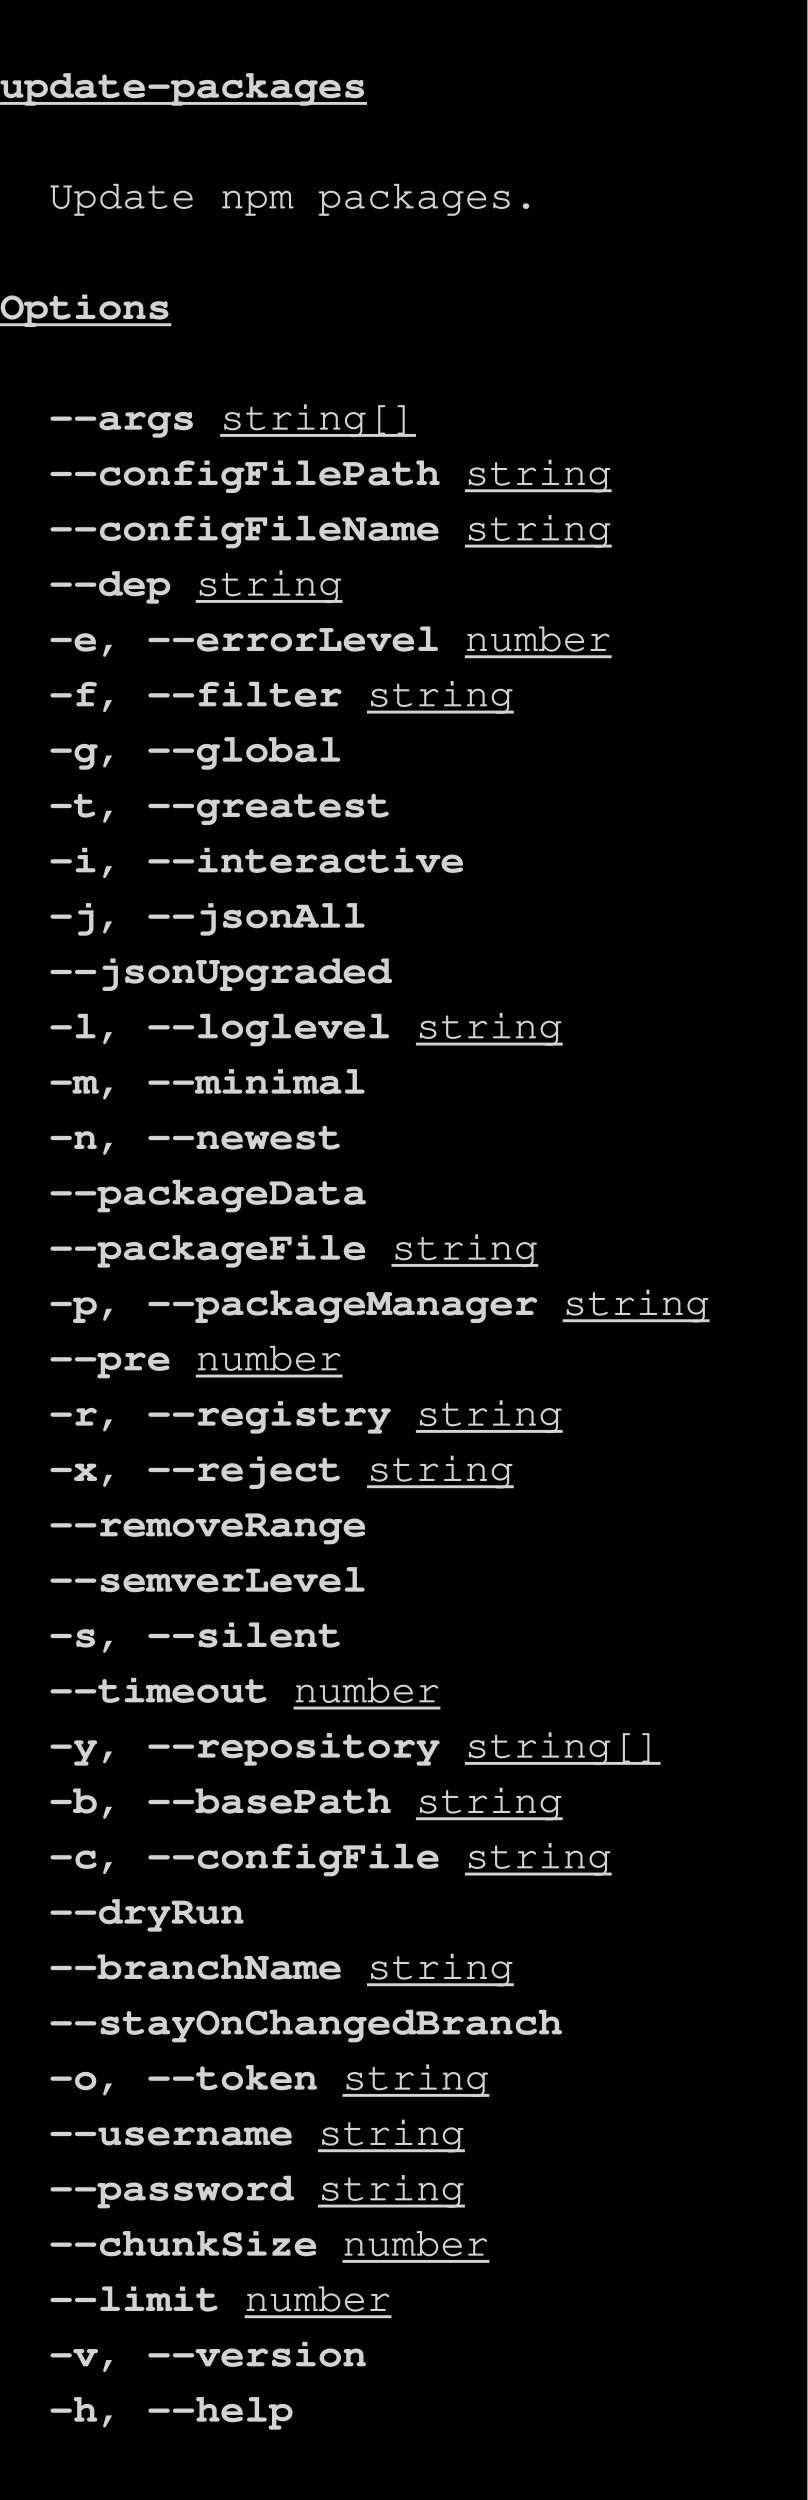
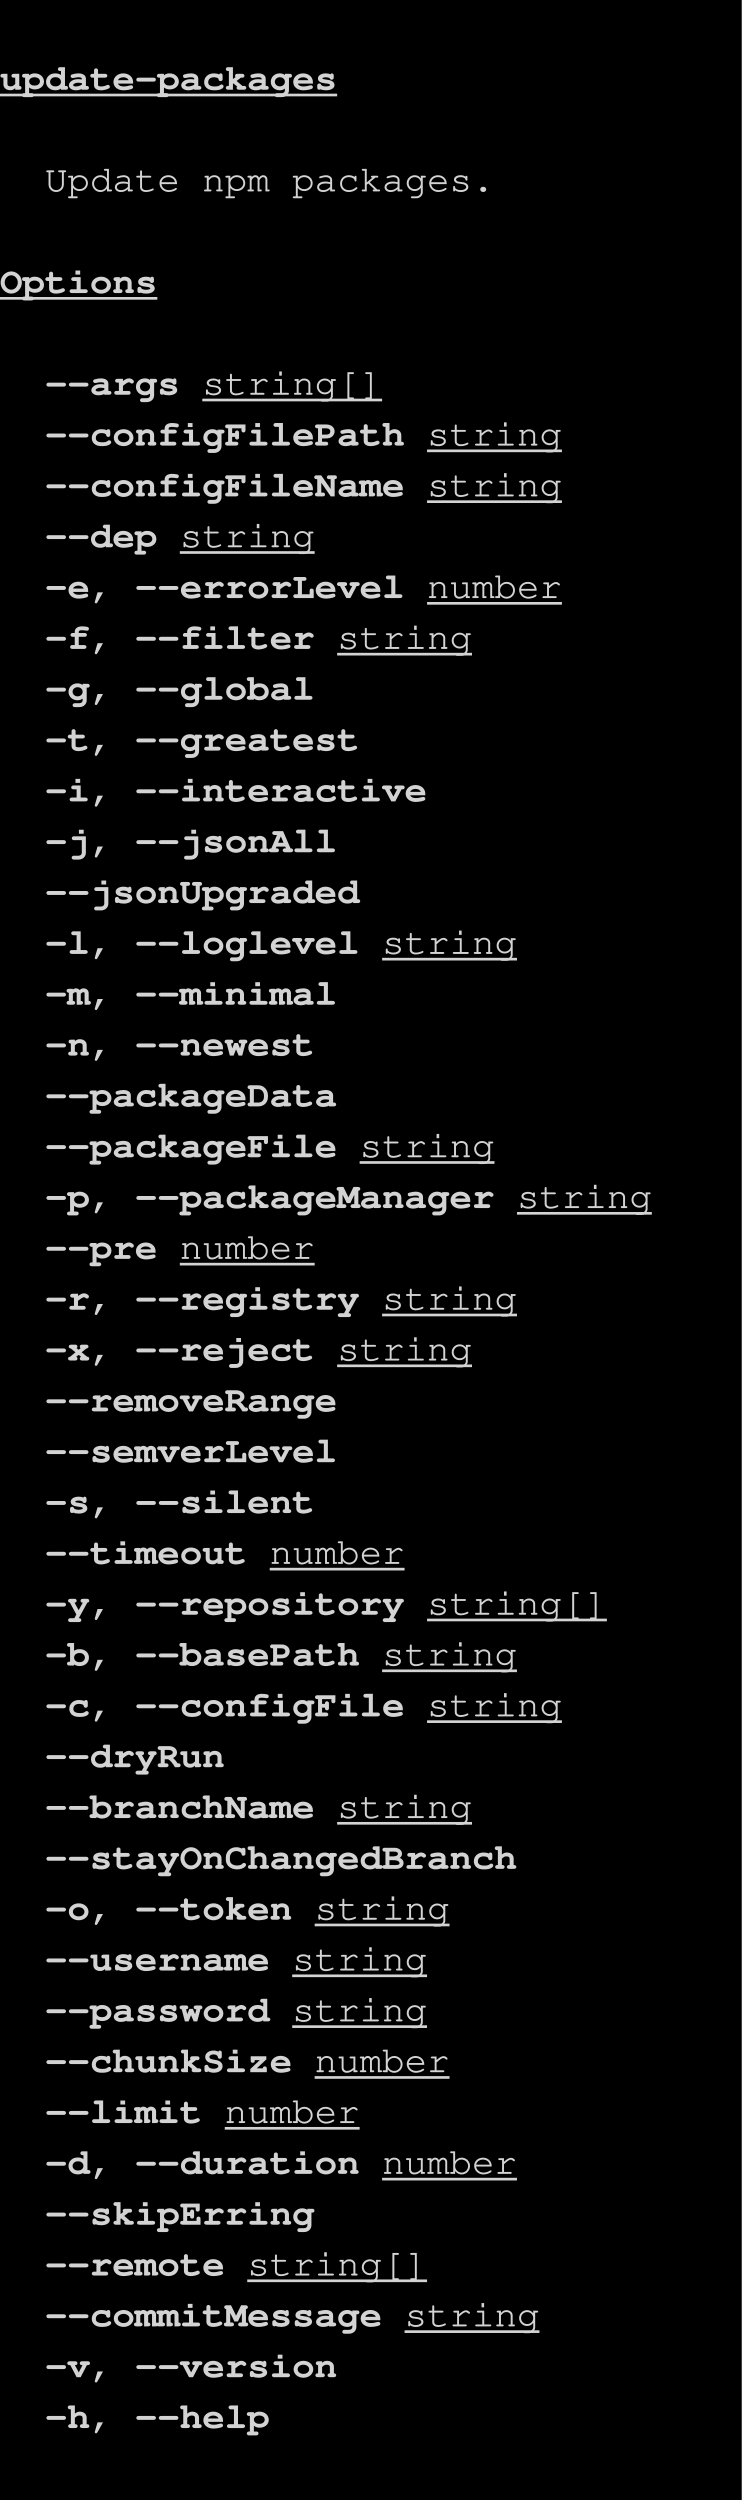
- <svg xmlns="http://www.w3.org/2000/svg" viewBox="0, 0, 277.25, 858.45" font-family="SauceCodePro Nerd Font, Source Code Pro, Courier" font-size="14">
+ <svg xmlns="http://www.w3.org/2000/svg" viewBox="0, 0, 277.25, 934.45" font-family="SauceCodePro Nerd Font, Source Code Pro, Courier" font-size="14">
  <g fill="#D3D3D3">
-     <rect x="0" y="0" width="277.25" height="858.45" fill="#000000" />
+     <rect x="0" y="0" width="277.25" height="934.45" fill="#000000" />
    <path d="M0,35.515 L126.021,35.515 Z" stroke="#D3D3D3" />
    <text x="0" y="33.55" font-weight="bold">update-packages</text>
    <text x="16.8" y="71.55">  Update npm packages. </text>
    <path d="M0,111.515 L58.81,111.515 Z" stroke="#D3D3D3" />
    <text x="0" y="109.55" font-weight="bold">Options</text>
    <text x="16.8" y="147.55" font-weight="bold">--args</text>
    <path d="M75.612,149.515 L142.823,149.515 Z" stroke="#D3D3D3" />
    <text x="75.61" y="147.55">string[]</text>
    <text x="16.8" y="166.55" font-weight="bold">--configFilePath</text>
    <path d="M159.626,168.515 L210.034,168.515 Z" stroke="#D3D3D3" />
    <text x="159.63" y="166.55">string</text>
    <text x="16.8" y="185.55" font-weight="bold">--configFileName</text>
    <path d="M159.626,187.515 L210.034,187.515 Z" stroke="#D3D3D3" />
    <text x="159.63" y="185.55">string</text>
    <text x="16.8" y="204.55" font-weight="bold">--dep</text>
    <path d="M67.211,206.515 L117.619,206.515 Z" stroke="#D3D3D3" />
    <text x="67.21" y="204.55">string</text>
    <text x="16.8" y="223.55" font-weight="bold">-e</text>
    <text x="33.61" y="223.55">, </text>
    <text x="50.41" y="223.55" font-weight="bold">--errorLevel</text>
    <path d="M159.626,225.515 L210.034,225.515 Z" stroke="#D3D3D3" />
    <text x="159.63" y="223.55">number</text>
    <text x="16.8" y="242.55" font-weight="bold">-f</text>
    <text x="33.61" y="242.55">, </text>
    <text x="50.41" y="242.55" font-weight="bold">--filter</text>
    <path d="M126.021,244.515 L176.429,244.515 Z" stroke="#D3D3D3" />
    <text x="126.02" y="242.55">string</text>
    <text x="16.8" y="261.55" font-weight="bold">-g</text>
    <text x="33.61" y="261.55">, </text>
    <text x="50.41" y="261.55" font-weight="bold">--global</text>
    <text x="16.8" y="280.55" font-weight="bold">-t</text>
    <text x="33.61" y="280.55">, </text>
    <text x="50.41" y="280.55" font-weight="bold">--greatest</text>
    <text x="16.8" y="299.55" font-weight="bold">-i</text>
    <text x="33.61" y="299.55">, </text>
    <text x="50.41" y="299.55" font-weight="bold">--interactive</text>
    <text x="16.8" y="318.55" font-weight="bold">-j</text>
    <text x="33.61" y="318.55">, </text>
    <text x="50.41" y="318.55" font-weight="bold">--jsonAll</text>
    <text x="16.8" y="337.55" font-weight="bold">--jsonUpgraded</text>
    <text x="16.8" y="356.55" font-weight="bold">-l</text>
    <text x="33.61" y="356.55">, </text>
    <text x="50.41" y="356.55" font-weight="bold">--loglevel</text>
    <path d="M142.823,358.515 L193.231,358.515 Z" stroke="#D3D3D3" />
    <text x="142.82" y="356.55">string</text>
    <text x="16.8" y="375.55" font-weight="bold">-m</text>
    <text x="33.61" y="375.55">, </text>
    <text x="50.41" y="375.55" font-weight="bold">--minimal</text>
    <text x="16.8" y="394.55" font-weight="bold">-n</text>
    <text x="33.61" y="394.55">, </text>
    <text x="50.41" y="394.55" font-weight="bold">--newest</text>
    <text x="16.8" y="413.55" font-weight="bold">--packageData</text>
    <text x="16.8" y="432.55" font-weight="bold">--packageFile</text>
    <path d="M134.422,434.515 L184.83,434.515 Z" stroke="#D3D3D3" />
    <text x="134.42" y="432.55">string</text>
    <text x="16.8" y="451.55" font-weight="bold">-p</text>
    <text x="33.61" y="451.55">, </text>
    <text x="50.41" y="451.55" font-weight="bold">--packageManager</text>
    <path d="M193.231,453.515 L243.64,453.515 Z" stroke="#D3D3D3" />
    <text x="193.23" y="451.55">string</text>
    <text x="16.8" y="470.55" font-weight="bold">--pre</text>
    <path d="M67.211,472.515 L117.619,472.515 Z" stroke="#D3D3D3" />
    <text x="67.21" y="470.55">number</text>
    <text x="16.8" y="489.55" font-weight="bold">-r</text>
    <text x="33.61" y="489.55">, </text>
    <text x="50.41" y="489.55" font-weight="bold">--registry</text>
    <path d="M142.823,491.515 L193.231,491.515 Z" stroke="#D3D3D3" />
    <text x="142.82" y="489.55">string</text>
    <text x="16.8" y="508.55" font-weight="bold">-x</text>
    <text x="33.61" y="508.55">, </text>
    <text x="50.41" y="508.55" font-weight="bold">--reject</text>
    <path d="M126.021,510.515 L176.429,510.515 Z" stroke="#D3D3D3" />
    <text x="126.02" y="508.55">string</text>
    <text x="16.8" y="527.55" font-weight="bold">--removeRange</text>
    <text x="16.8" y="546.55" font-weight="bold">--semverLevel</text>
    <text x="16.8" y="565.55" font-weight="bold">-s</text>
    <text x="33.61" y="565.55">, </text>
    <text x="50.41" y="565.55" font-weight="bold">--silent</text>
    <text x="16.8" y="584.55" font-weight="bold">--timeout</text>
    <path d="M100.816,586.515 L151.225,586.515 Z" stroke="#D3D3D3" />
    <text x="100.82" y="584.55">number</text>
    <text x="16.8" y="603.55" font-weight="bold">-y</text>
    <text x="33.61" y="603.55">, </text>
    <text x="50.41" y="603.55" font-weight="bold">--repository</text>
    <path d="M159.626,605.515 L226.837,605.515 Z" stroke="#D3D3D3" />
    <text x="159.63" y="603.55">string[]</text>
    <text x="16.8" y="622.55" font-weight="bold">-b</text>
    <text x="33.61" y="622.55">, </text>
    <text x="50.41" y="622.55" font-weight="bold">--basePath</text>
    <path d="M142.823,624.515 L193.231,624.515 Z" stroke="#D3D3D3" />
    <text x="142.82" y="622.55">string</text>
    <text x="16.8" y="641.55" font-weight="bold">-c</text>
    <text x="33.61" y="641.55">, </text>
    <text x="50.41" y="641.55" font-weight="bold">--configFile</text>
    <path d="M159.626,643.515 L210.034,643.515 Z" stroke="#D3D3D3" />
    <text x="159.63" y="641.55">string</text>
    <text x="16.8" y="660.55" font-weight="bold">--dryRun</text>
    <text x="16.8" y="679.55" font-weight="bold">--branchName</text>
    <path d="M126.021,681.515 L176.429,681.515 Z" stroke="#D3D3D3" />
    <text x="126.02" y="679.55">string</text>
    <text x="16.8" y="698.55" font-weight="bold">--stayOnChangedBranch</text>
    <text x="16.8" y="717.55" font-weight="bold">-o</text>
    <text x="33.61" y="717.55">, </text>
    <text x="50.41" y="717.55" font-weight="bold">--token</text>
    <path d="M117.619,719.515 L168.027,719.515 Z" stroke="#D3D3D3" />
    <text x="117.62" y="717.55">string</text>
    <text x="16.8" y="736.55" font-weight="bold">--username</text>
    <path d="M109.218,738.515 L159.626,738.515 Z" stroke="#D3D3D3" />
    <text x="109.22" y="736.55">string</text>
    <text x="16.8" y="755.55" font-weight="bold">--password</text>
    <path d="M109.218,757.515 L159.626,757.515 Z" stroke="#D3D3D3" />
    <text x="109.22" y="755.55">string</text>
    <text x="16.8" y="774.55" font-weight="bold">--chunkSize</text>
    <path d="M117.619,776.515 L168.027,776.515 Z" stroke="#D3D3D3" />
    <text x="117.62" y="774.55">number</text>
    <text x="16.8" y="793.55" font-weight="bold">--limit</text>
    <path d="M84.014,795.515 L134.422,795.515 Z" stroke="#D3D3D3" />
    <text x="84.01" y="793.55">number</text>
-     <text x="16.8" y="812.55" font-weight="bold">-v</text>
+     <text x="16.8" y="812.55" font-weight="bold">-d</text>
    <text x="33.61" y="812.55">, </text>
-     <text x="50.41" y="812.55" font-weight="bold">--version</text>
-     <text x="16.8" y="831.55" font-weight="bold">-h</text>
-     <text x="33.61" y="831.55">, </text>
-     <text x="50.41" y="831.55" font-weight="bold">--help</text>
+     <text x="50.41" y="812.55" font-weight="bold">--duration</text>
+     <path d="M142.823,814.515 L193.231,814.515 Z" stroke="#D3D3D3" />
+     <text x="142.82" y="812.55">number</text>
+     <text x="16.8" y="831.55" font-weight="bold">--skipErring</text>
+     <text x="16.8" y="850.55" font-weight="bold">--remote</text>
+     <path d="M92.415,852.515 L159.626,852.515 Z" stroke="#D3D3D3" />
+     <text x="92.42" y="850.55">string[]</text>
+     <text x="16.8" y="869.55" font-weight="bold">--commitMessage</text>
+     <path d="M151.225,871.515 L201.633,871.515 Z" stroke="#D3D3D3" />
+     <text x="151.22" y="869.55">string</text>
+     <text x="16.8" y="888.55" font-weight="bold">-v</text>
+     <text x="33.61" y="888.55">, </text>
+     <text x="50.41" y="888.55" font-weight="bold">--version</text>
+     <text x="16.8" y="907.55" font-weight="bold">-h</text>
+     <text x="33.61" y="907.55">, </text>
+     <text x="50.41" y="907.55" font-weight="bold">--help</text>
  </g>
</svg>
